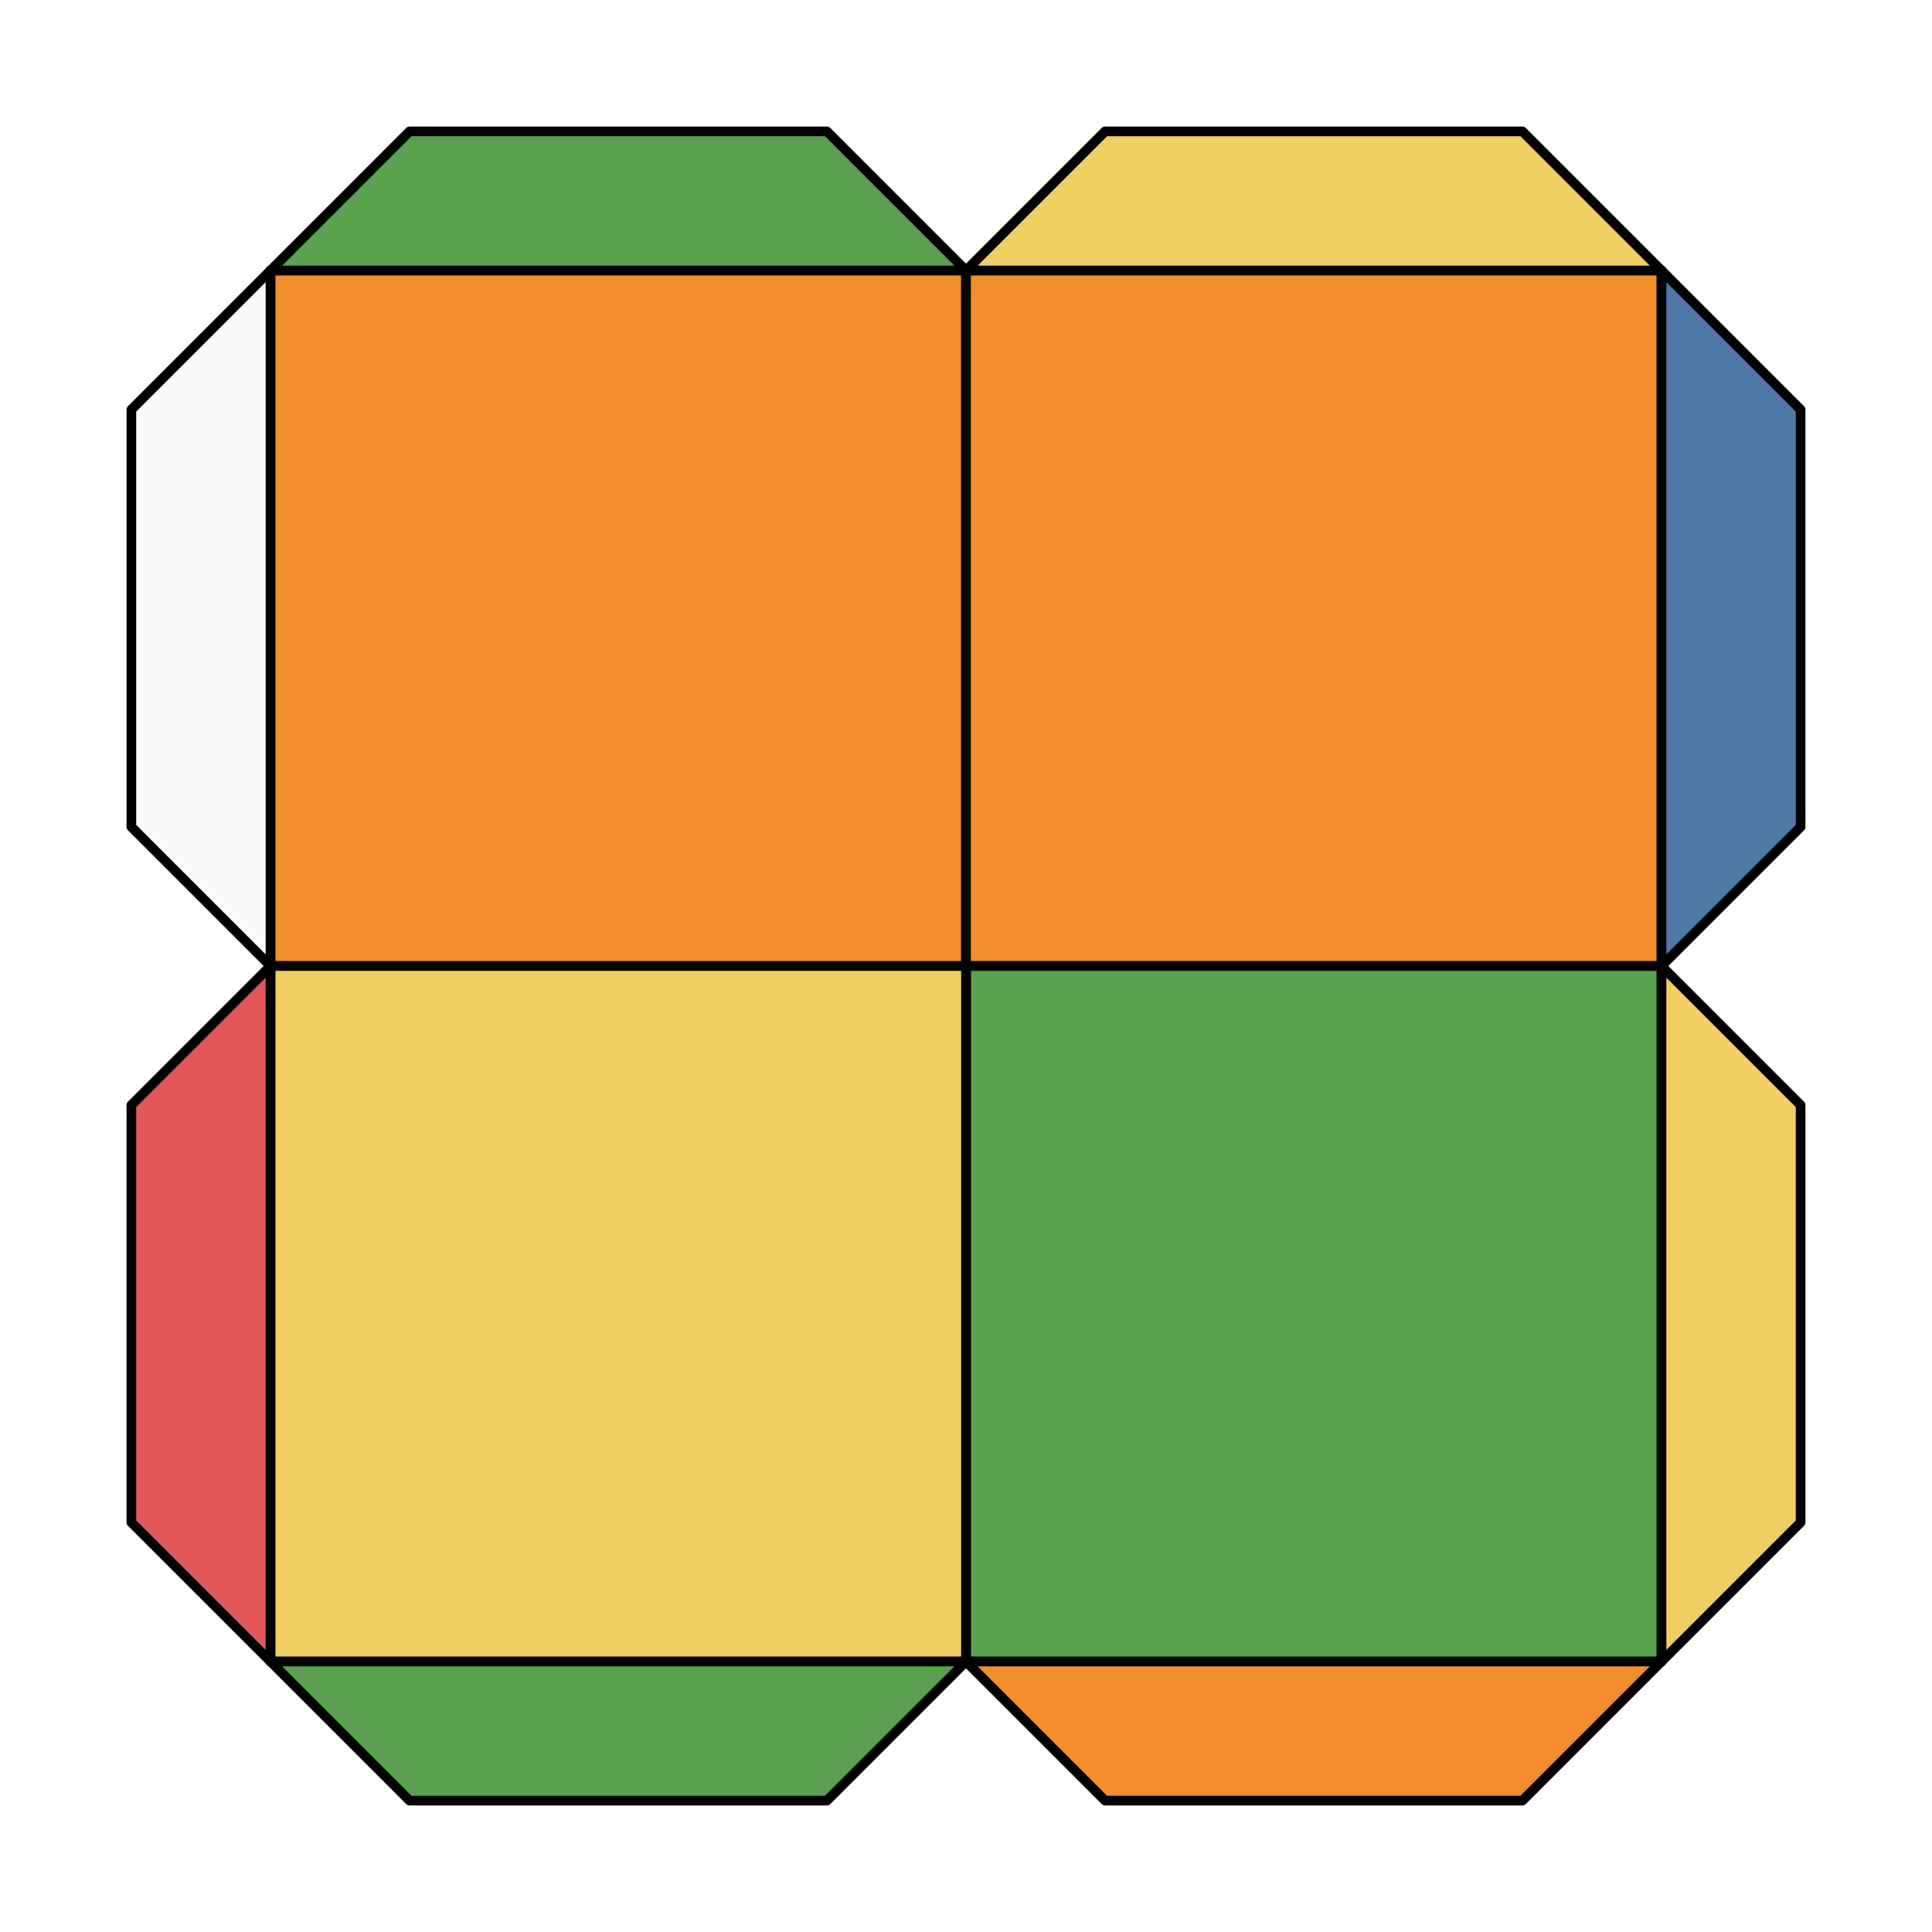
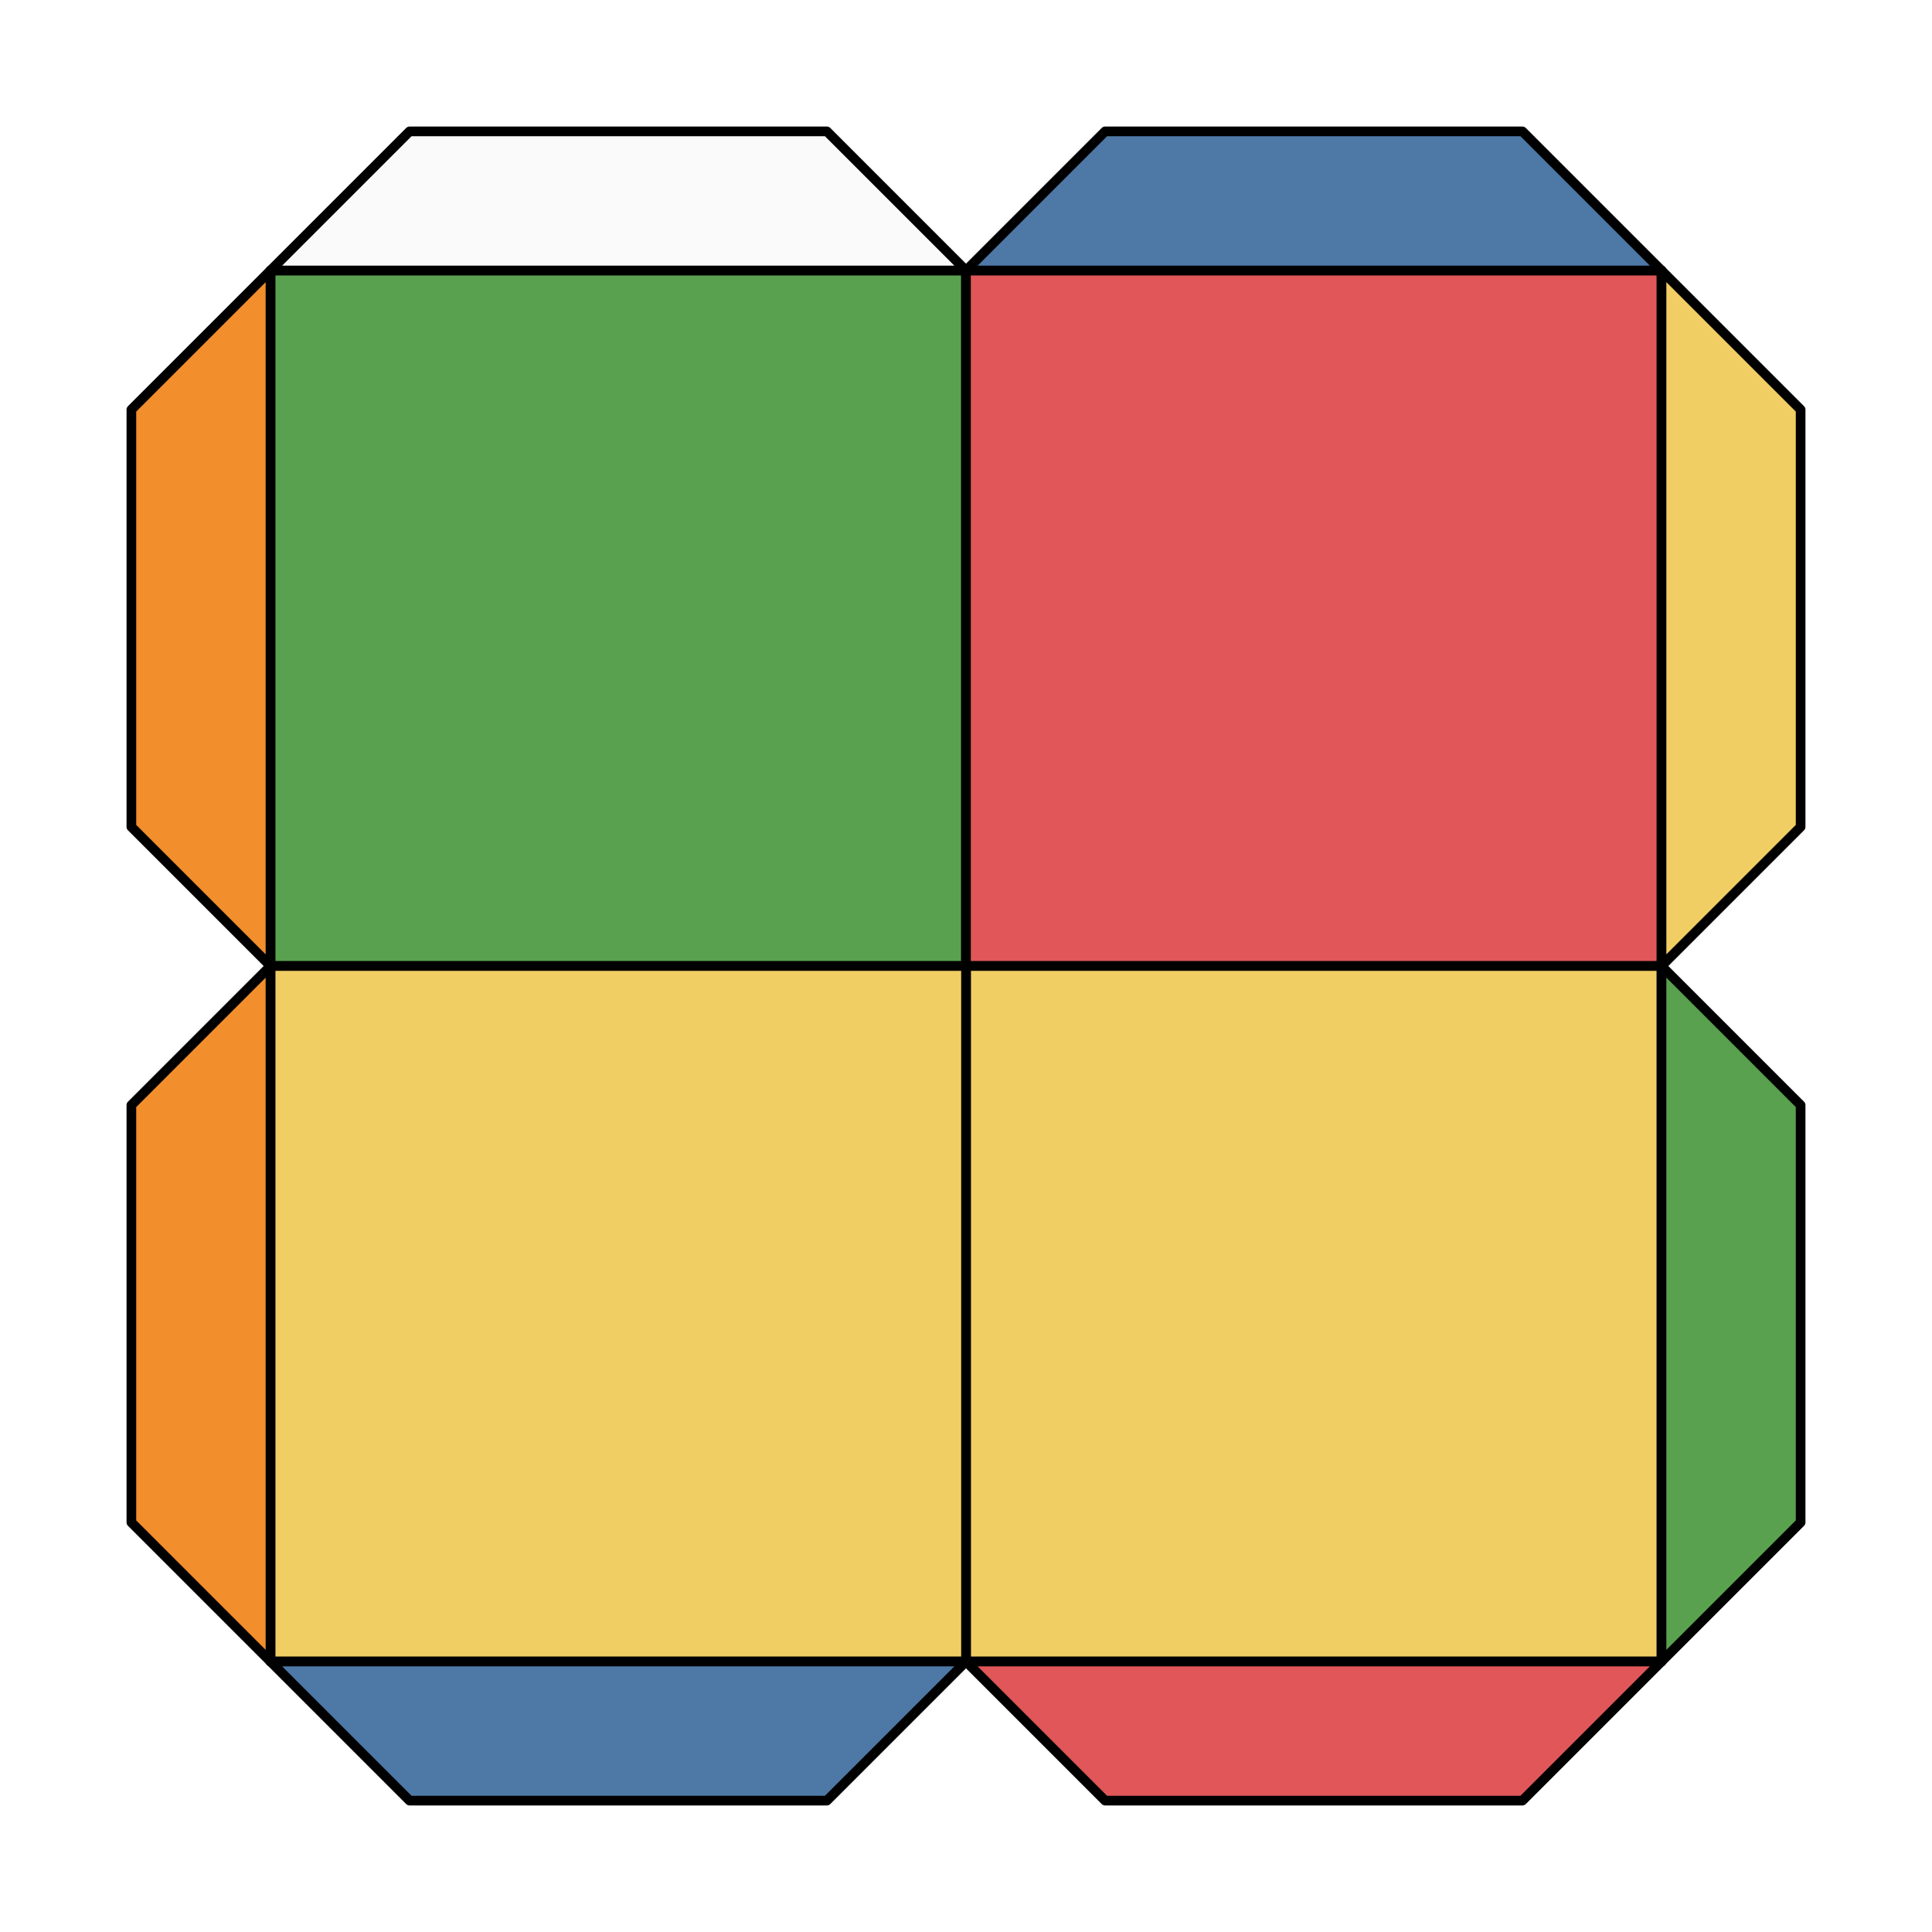
<svg xmlns="http://www.w3.org/2000/svg" viewBox="0 0 100.0 100.0">
  <style>
polygon { stroke: black; stroke-width: 0.5px; stroke-linejoin: round;}
</style>
-   <polygon fill="#F28E2B" points="14.00 50.00 14.00 14.00 50.00 14.00 50.00 50.00" />
-   <polygon fill="#F28E2B" points="50.00 14.00 86.00 14.00 86.00 50.00 50.00 50.00" />
-   <polygon fill="#59A14F" points="86.00 50.00 86.00 86.00 50.00 86.00 50.00 50.00" />
+   <polygon fill="#59A14F" points="14.00 50.00 14.00 14.00 50.00 14.00 50.00 50.00" />
+   <polygon fill="#E15759" points="50.00 14.00 86.00 14.00 86.00 50.00 50.00 50.00" />
+   <polygon fill="#F1CE63" points="86.00 50.00 86.00 86.00 50.00 86.00 50.00 50.00" />
  <polygon fill="#F1CE63" points="50.00 86.00 14.00 86.00 14.00 50.00 50.00 50.00" />
-   <polygon fill="#59A14F" points="14.00 14.00 21.20 6.80 42.80 6.80 50.00 14.00" />
-   <polygon fill="#F1CE63" points="50.00 14.00 57.20 6.80 78.80 6.80 86.00 14.00" />
-   <polygon fill="#4E79A7" points="86.00 14.00 93.20 21.20 93.20 42.80 86.00 50.00" />
-   <polygon fill="#F1CE63" points="86.00 50.00 93.20 57.20 93.20 78.80 86.00 86.00" />
-   <polygon fill="#F28E2B" points="86.00 86.00 78.80 93.20 57.20 93.20 50.00 86.00" />
-   <polygon fill="#59A14F" points="50.00 86.00 42.80 93.20 21.20 93.20 14.00 86.00" />
-   <polygon fill="#E15759" points="14.00 86.00 6.80 78.80 6.80 57.20 14.00 50.00" />
-   <polygon fill="#fafafa" points="14.00 50.00 6.80 42.80 6.80 21.20 14.00 14.00" />
+   <polygon fill="#fafafa" points="14.00 14.00 21.20 6.80 42.80 6.80 50.00 14.00" />
+   <polygon fill="#4E79A7" points="50.00 14.00 57.20 6.80 78.80 6.80 86.00 14.00" />
+   <polygon fill="#F1CE63" points="86.00 14.00 93.20 21.20 93.20 42.80 86.00 50.00" />
+   <polygon fill="#59A14F" points="86.00 50.00 93.20 57.20 93.20 78.80 86.00 86.00" />
+   <polygon fill="#E15759" points="86.00 86.00 78.80 93.20 57.20 93.20 50.00 86.00" />
+   <polygon fill="#4E79A7" points="50.00 86.00 42.80 93.20 21.20 93.20 14.00 86.00" />
+   <polygon fill="#F28E2B" points="14.00 86.00 6.80 78.80 6.80 57.20 14.00 50.00" />
+   <polygon fill="#F28E2B" points="14.00 50.00 6.80 42.80 6.80 21.20 14.00 14.00" />
</svg>
